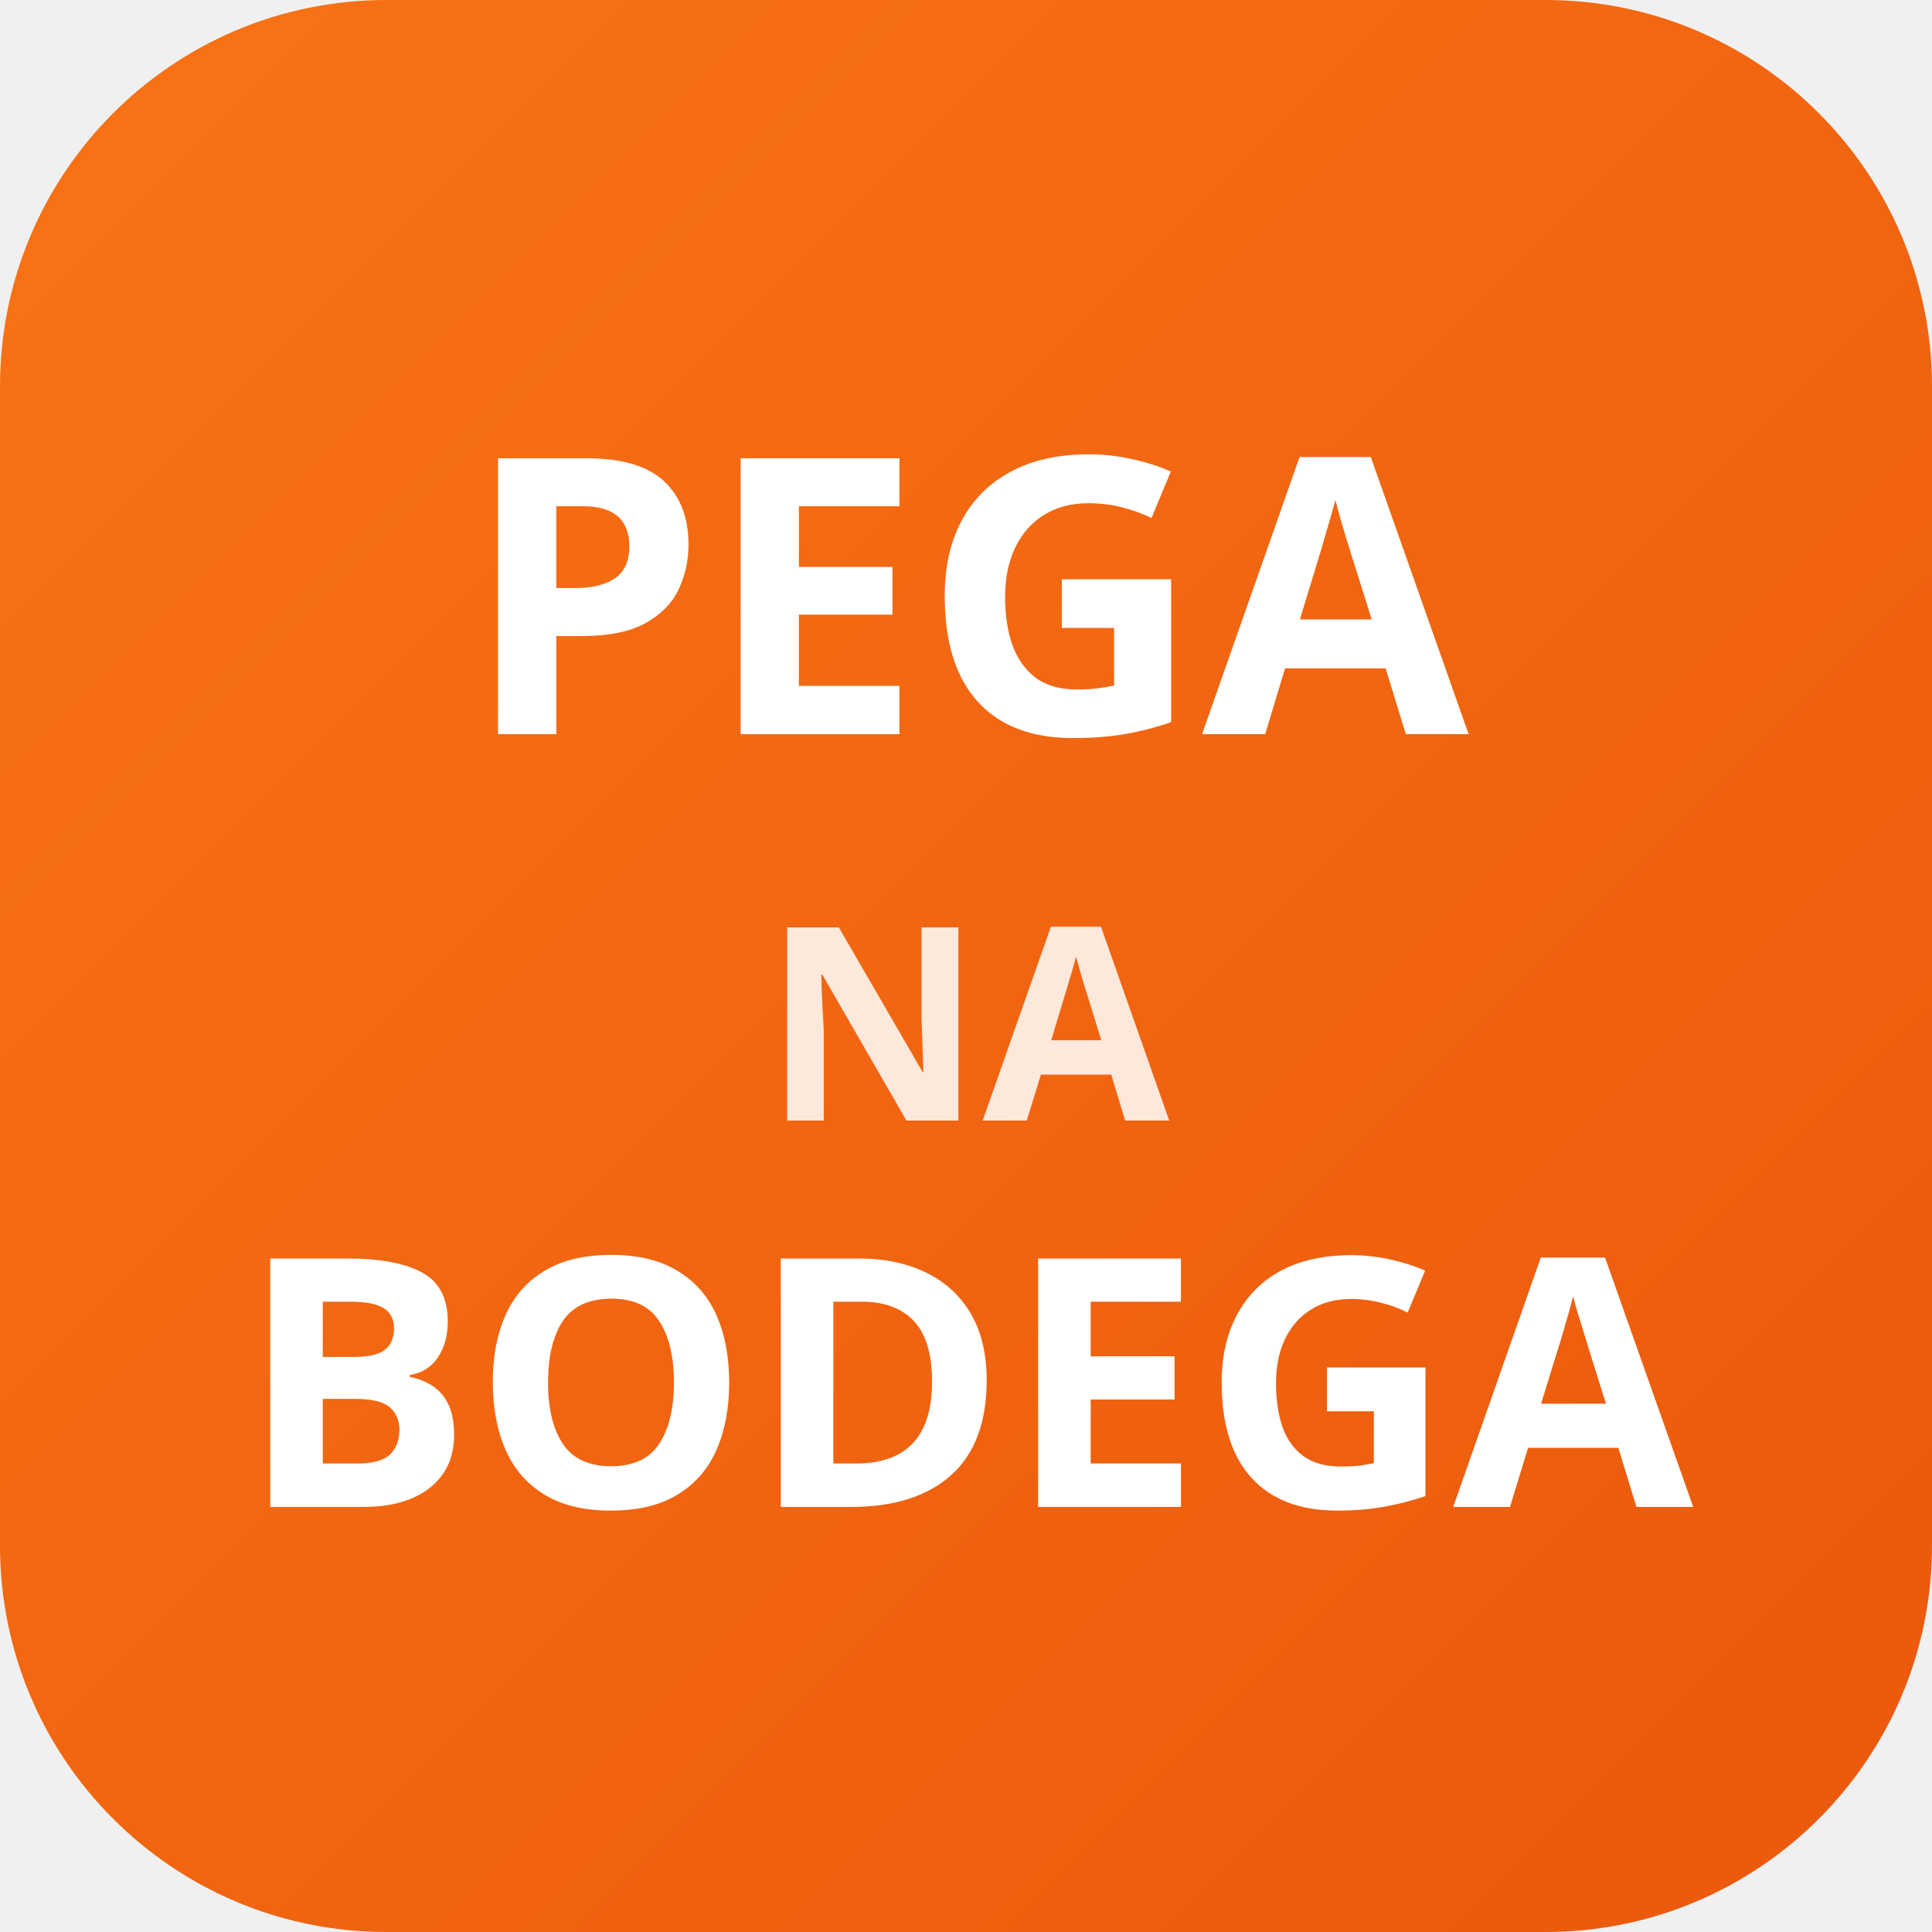
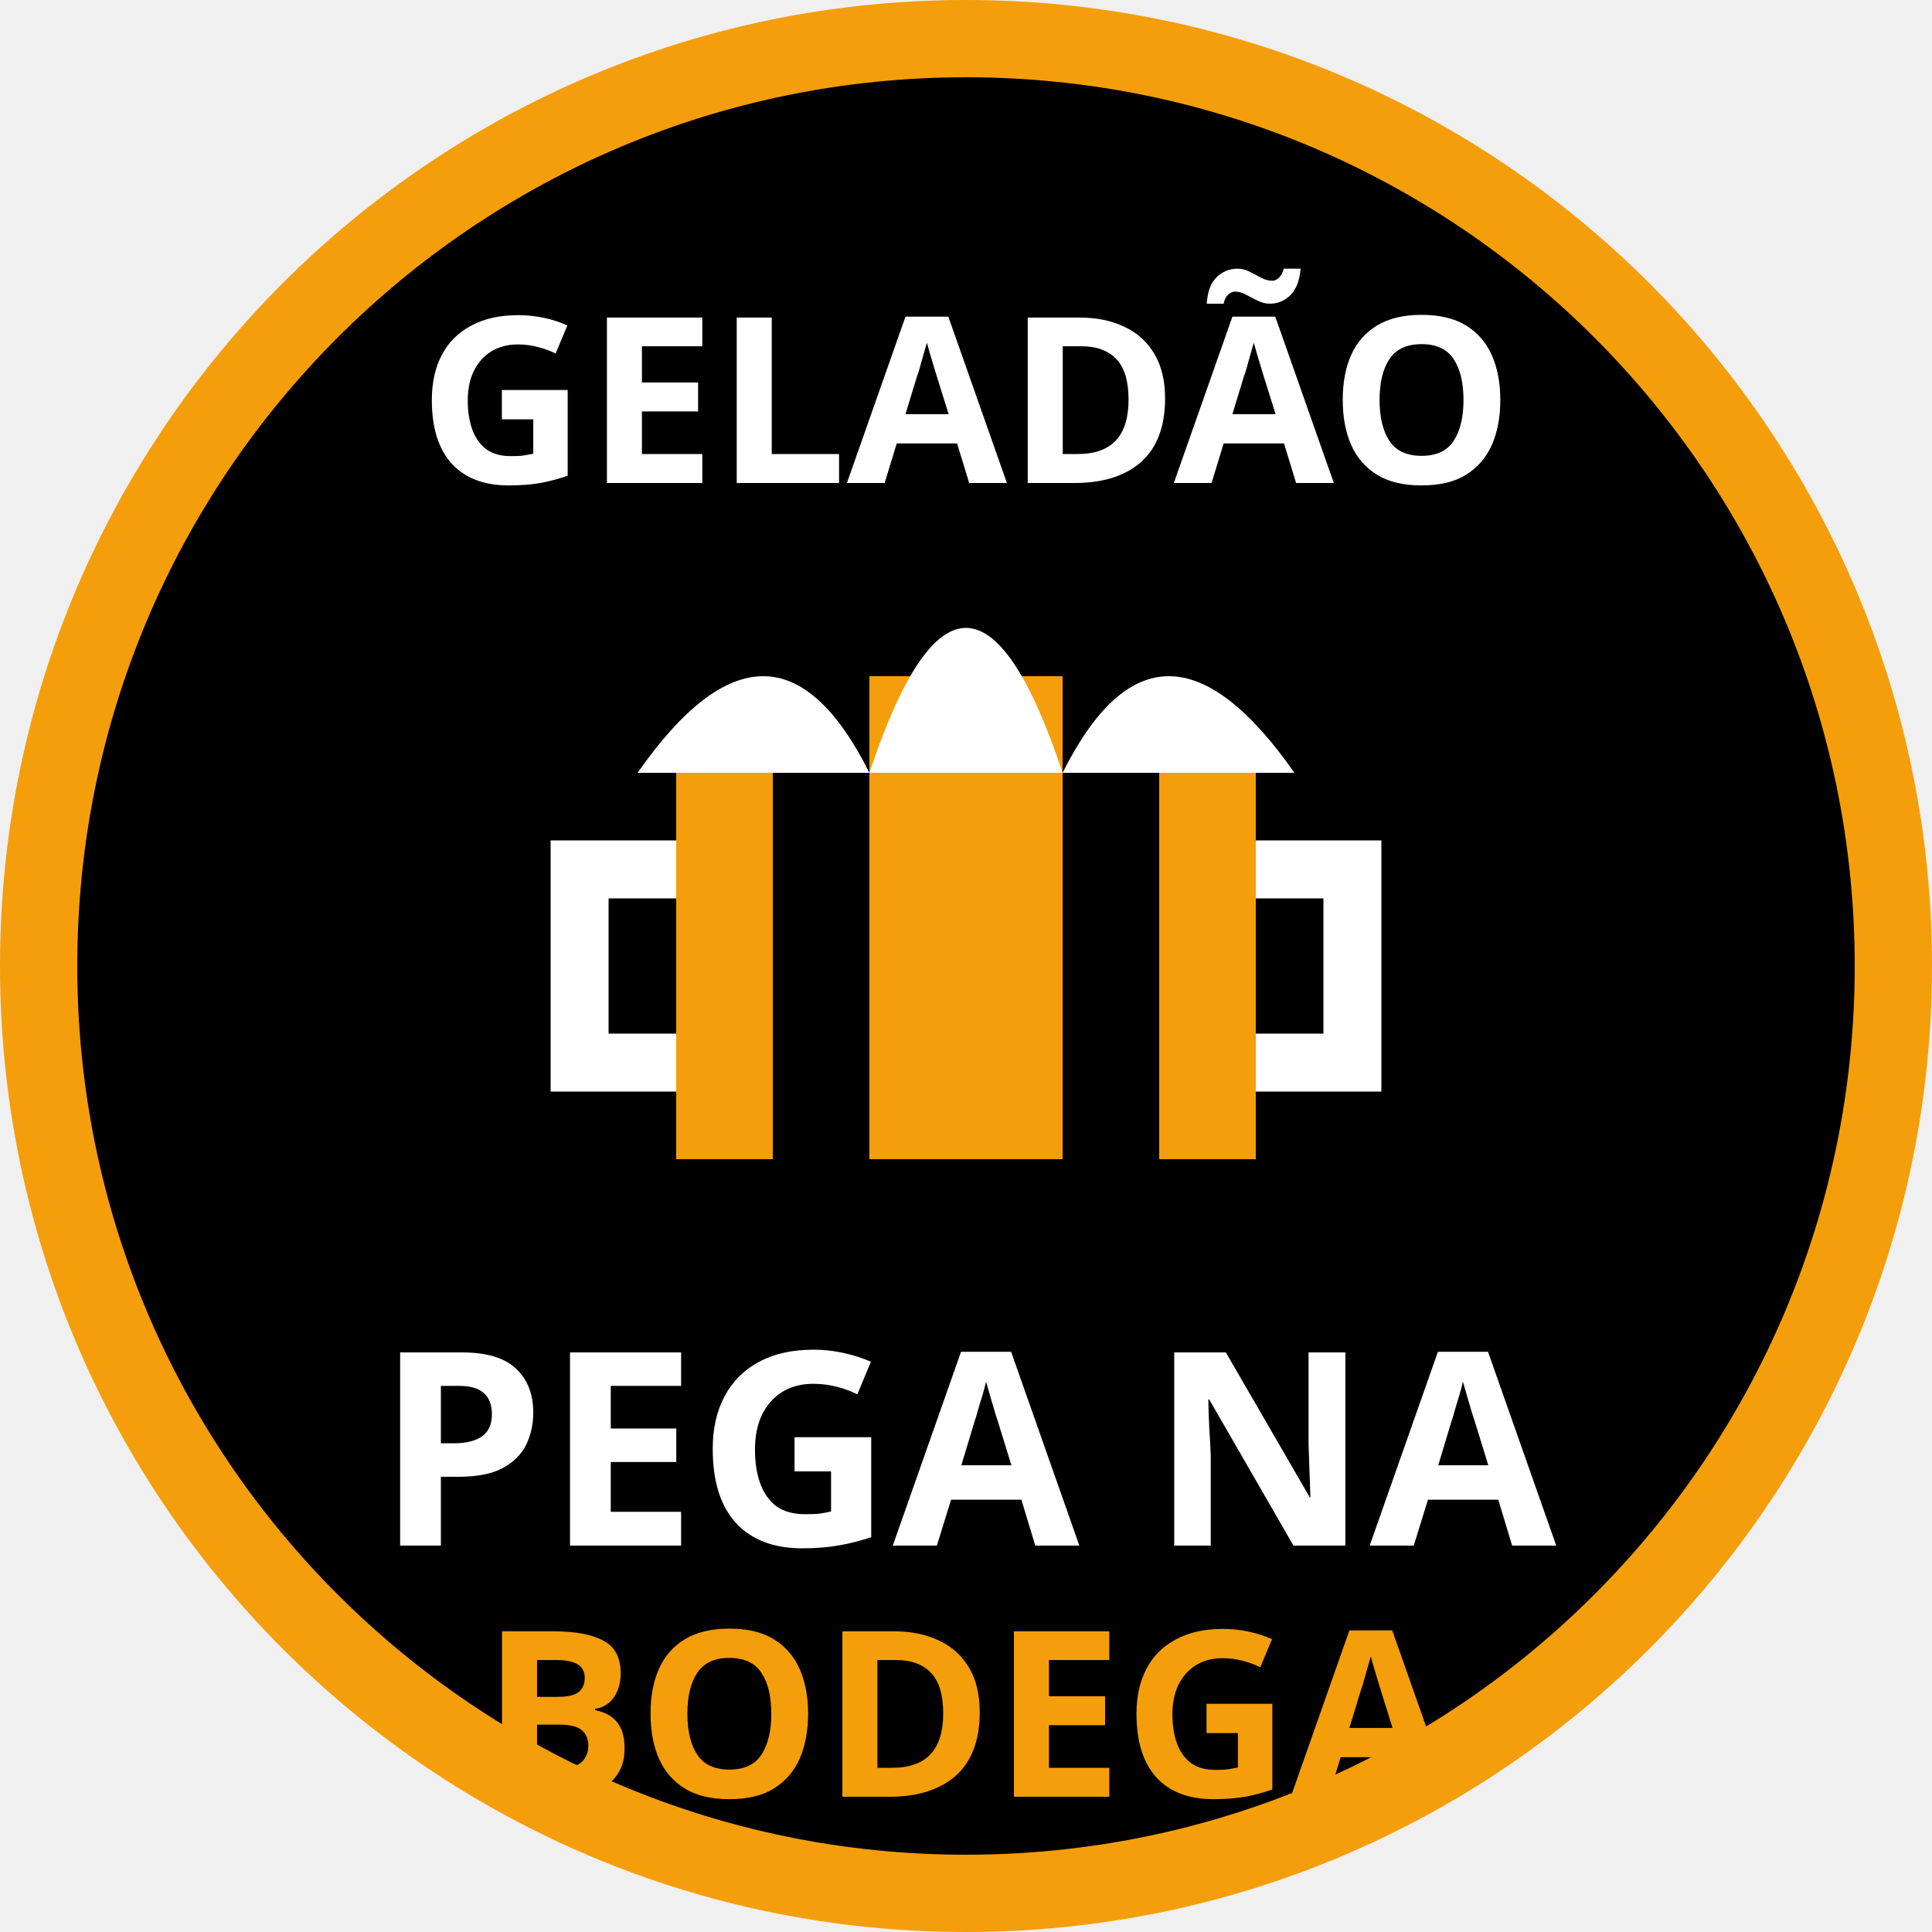
<svg xmlns="http://www.w3.org/2000/svg" viewBox="0 0 100 100">
-   <defs>
-     <linearGradient id="bg" x1="0%" y1="0%" x2="100%" y2="100%">
-       <stop offset="0%" style="stop-color:#f97316" />
-       <stop offset="100%" style="stop-color:#ea580c" />
-     </linearGradient>
-   </defs>
-   <rect width="100" height="100" rx="20" fill="url(#bg)" />
-   <text x="50" y="38" font-family="Arial Black" font-size="20" fill="white" text-anchor="middle" font-weight="bold">PEGA</text>
-   <text x="50" y="58" font-family="Arial Black" font-size="14" fill="rgba(255,255,255,0.85)" text-anchor="middle" font-weight="bold">NA</text>
-   <text x="50" y="78" font-family="Arial Black" font-size="18" fill="white" text-anchor="middle" font-weight="bold">BODEGA</text>
+   <circle cx="50" cy="50" r="48" fill="#000" stroke="#f59e0b" stroke-width="4" />
+   <path d="M35 60 V40 H40 V60 Z" fill="#f59e0b" />
+   <path d="M45 60 V35 H55 V60 Z" fill="#f59e0b" />
+   <path d="M60 60 V40 H65 V60 Z" fill="#f59e0b" />
+   <path d="M33 40 Q40 30 45 40 Q50 25 55 40 Q60 30 67 40 Z" fill="#fff" />
+   <path d="M35 45 H30 V55 H35" fill="none" stroke="#fff" stroke-width="3" />
+   <path d="M65 45 H70 V55 H65" fill="none" stroke="#fff" stroke-width="3" />
+   <text x="50" y="80" font-family="Arial Black" font-size="14" fill="#fff" text-anchor="middle" font-weight="bold">PEGA NA</text>
+   <text x="50" y="93" font-family="Arial Black" font-size="12" fill="#f59e0b" text-anchor="middle" font-weight="bold">BODEGA</text>
+   <text x="50" y="25" font-family="Arial Black" font-size="12" fill="#fff" text-anchor="middle" font-weight="bold">GELADÃO</text>
</svg>
